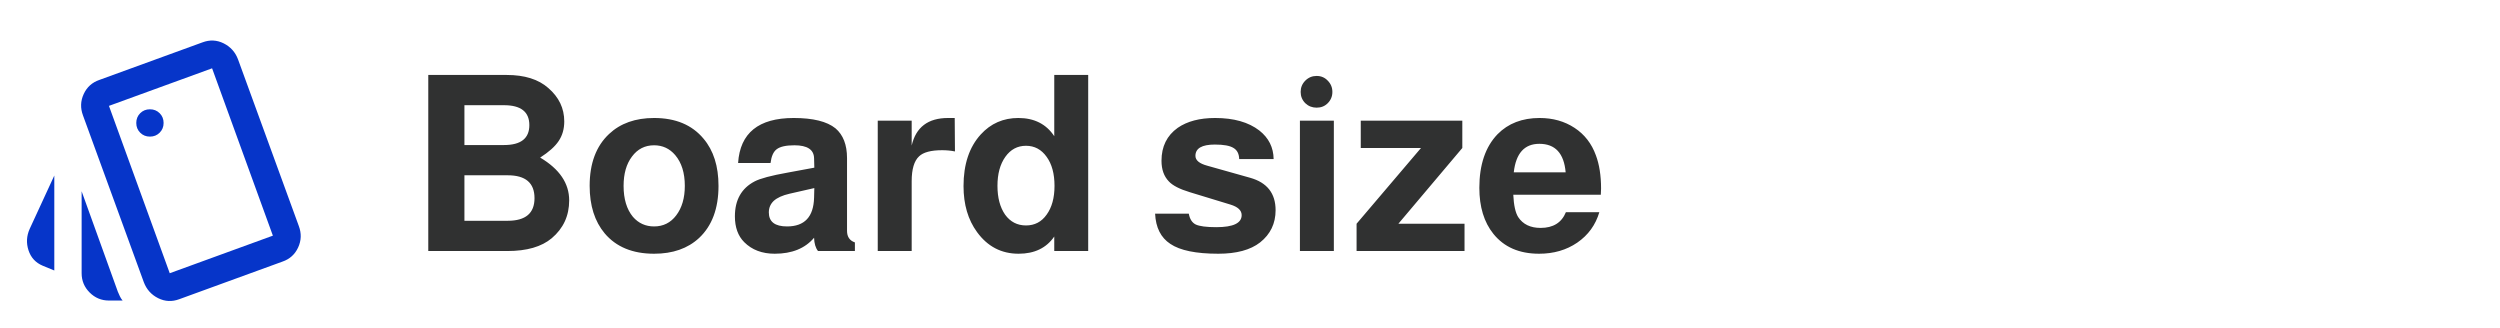
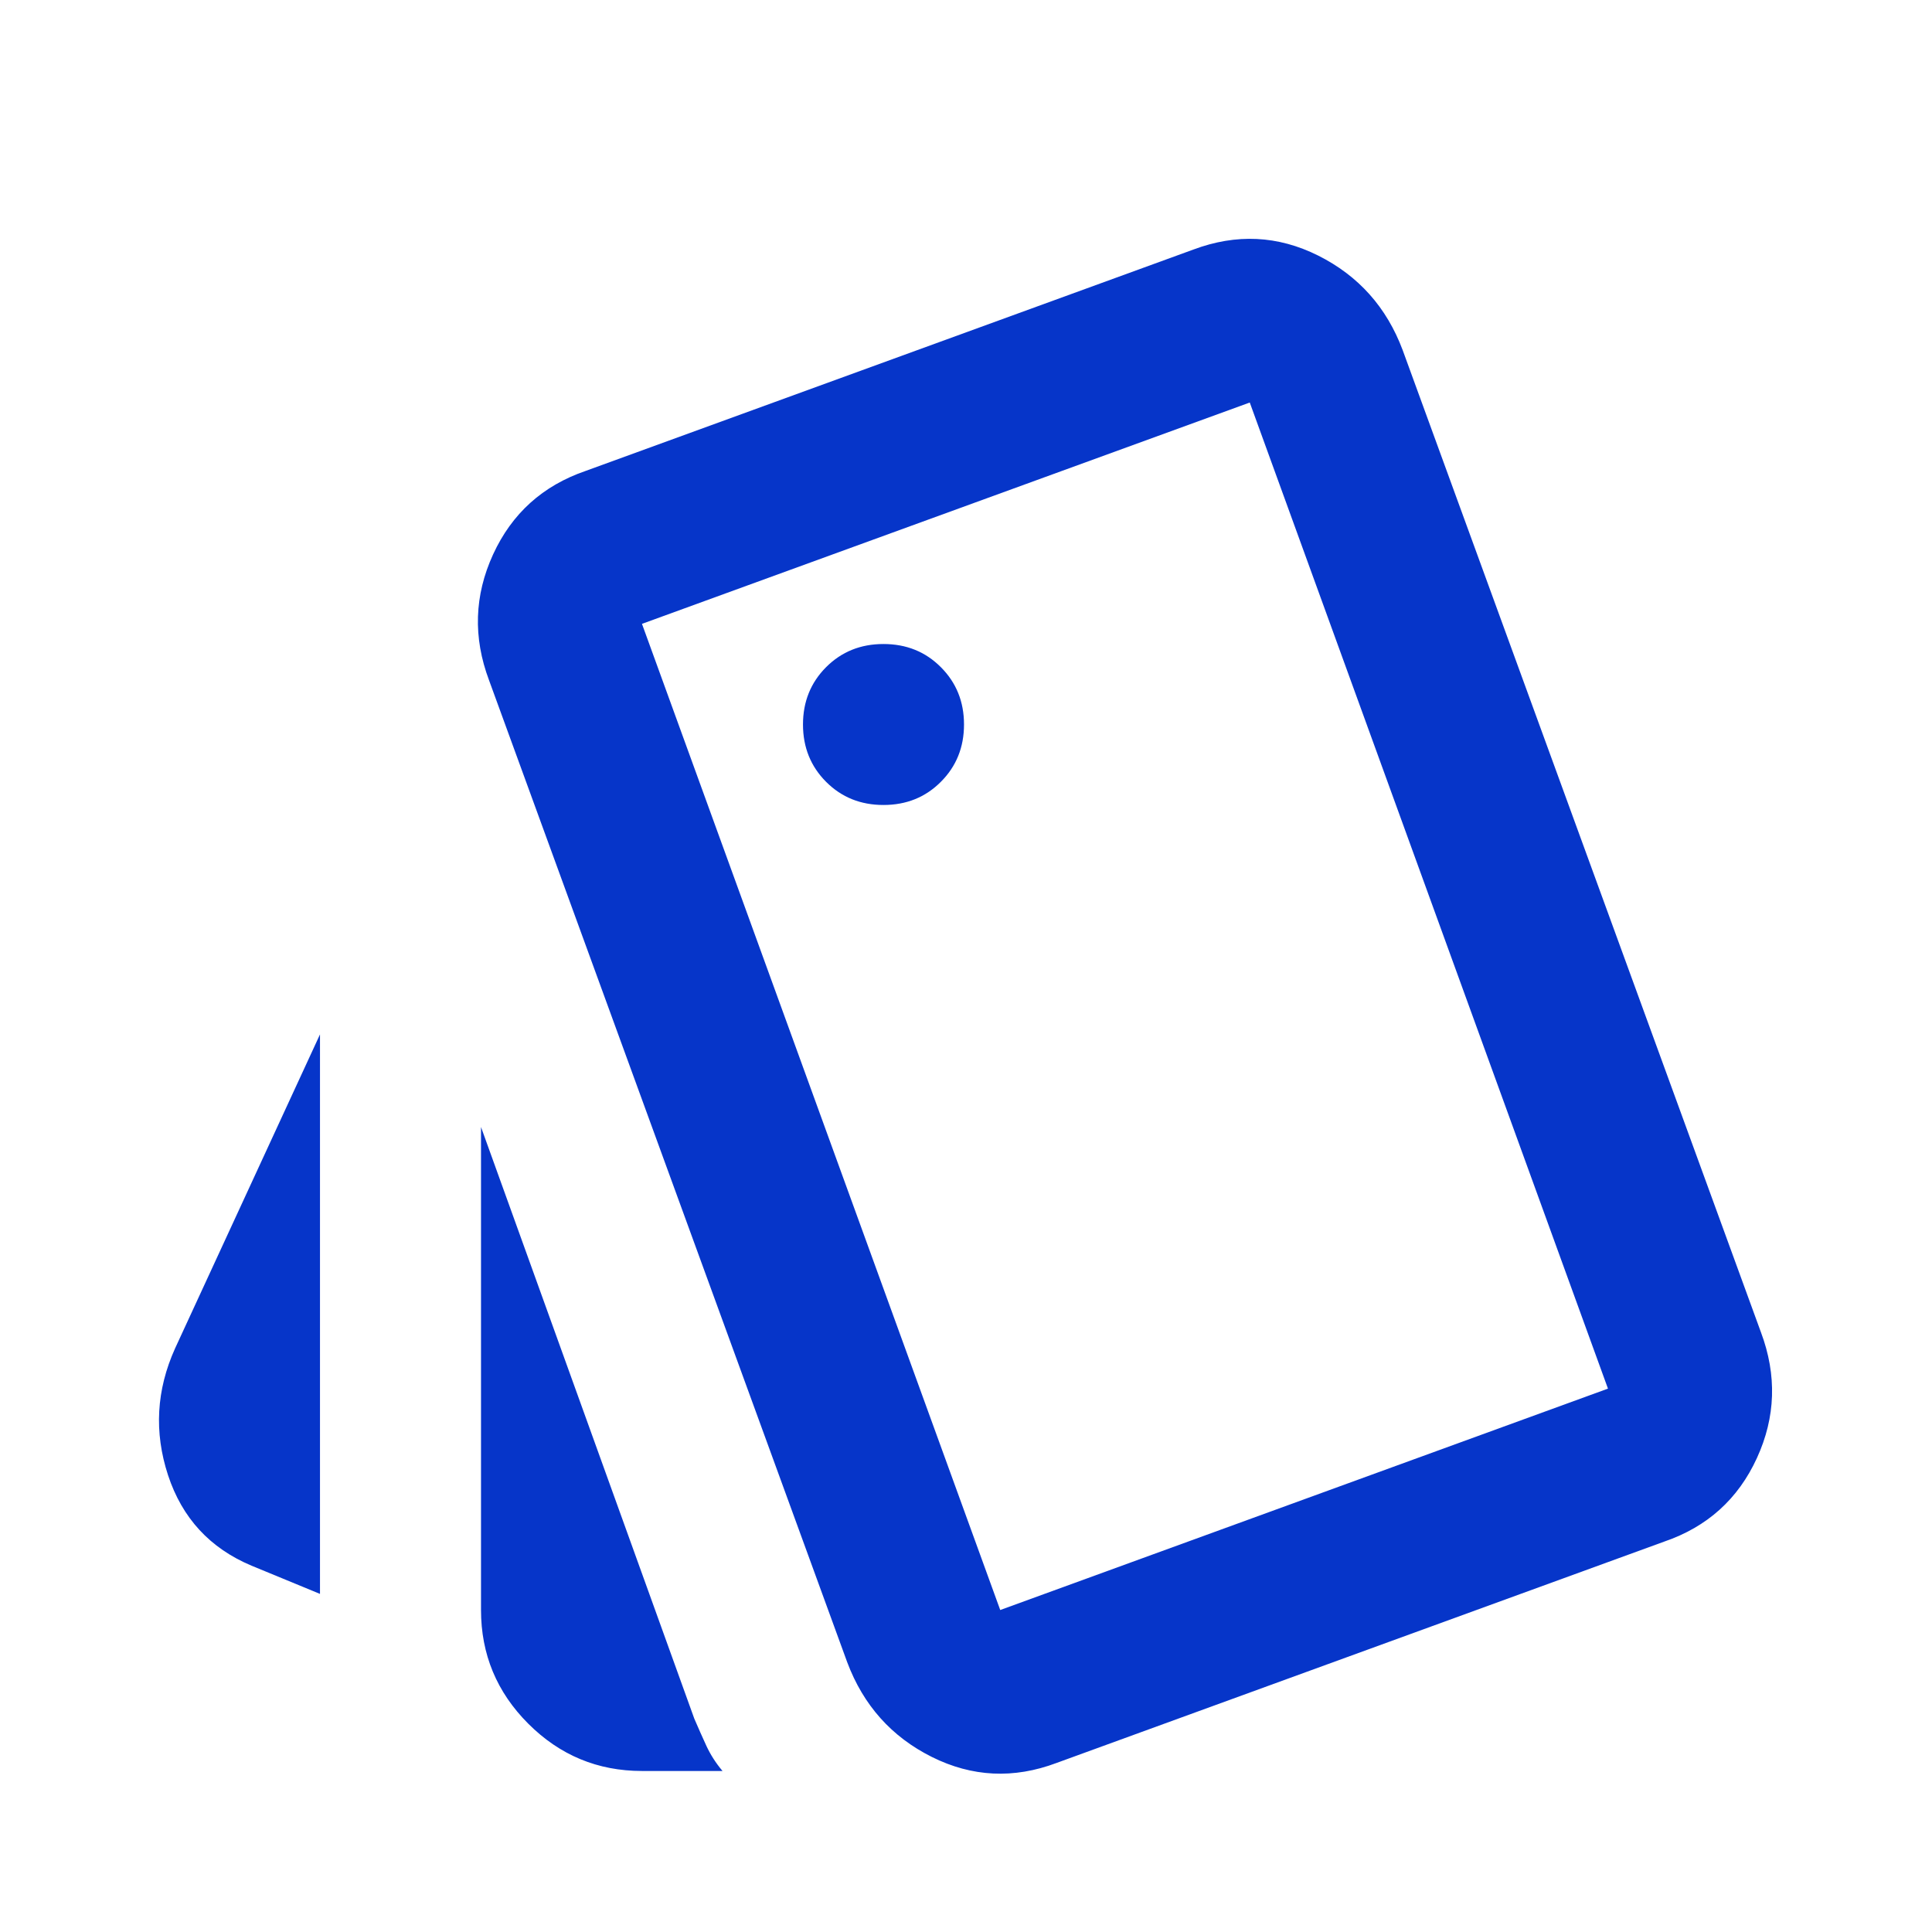
- <svg xmlns="http://www.w3.org/2000/svg" width="244" height="32" viewBox="0 0 244 32" fill="none">
+ <svg xmlns="http://www.w3.org/2000/svg" width="32" height="32" viewBox="0 0 32 32" fill="none">
  <mask id="mask0_2290_4599" style="mask-type:alpha" maskUnits="userSpaceOnUse" x="0" y="0" width="32" height="32">
    <rect width="32" height="32" fill="#0635C9" />
  </mask>
  <g mask="url(#mask0_2290_4599)">
    <path d="M5.3 26.4L4.167 25.933C3.478 25.644 3.017 25.144 2.783 24.433C2.55 23.722 2.589 23.022 2.9 22.333L5.3 17.133V26.4ZM10.633 29.333C9.9 29.333 9.272 29.072 8.75 28.55C8.228 28.028 7.967 27.4 7.967 26.667V18.667L11.5 28.467C11.567 28.622 11.633 28.772 11.7 28.917C11.767 29.061 11.855 29.2 11.967 29.333H10.633ZM17.5 29.2C16.789 29.467 16.1 29.433 15.433 29.1C14.767 28.767 14.3 28.244 14.033 27.533L8.1 11.267C7.833 10.556 7.856 9.861 8.167 9.183C8.478 8.506 8.989 8.044 9.7 7.8L19.767 4.133C20.478 3.867 21.167 3.9 21.833 4.233C22.5 4.567 22.967 5.089 23.233 5.8L29.167 22.067C29.433 22.778 29.411 23.472 29.1 24.15C28.789 24.828 28.278 25.289 27.567 25.533L17.5 29.2ZM14.633 13.333C15.011 13.333 15.328 13.206 15.583 12.95C15.839 12.694 15.967 12.378 15.967 12C15.967 11.622 15.839 11.306 15.583 11.05C15.328 10.794 15.011 10.667 14.633 10.667C14.255 10.667 13.939 10.794 13.683 11.05C13.428 11.306 13.3 11.622 13.3 12C13.3 12.378 13.428 12.694 13.683 12.95C13.939 13.206 14.255 13.333 14.633 13.333ZM16.567 26.667L26.633 23L20.7 6.667L10.633 10.333L16.567 26.667Z" fill="#0635C9" />
  </g>
  <path d="M41.8 24.5V7.316H49.456C51.2 7.316 52.552 7.74 53.512 8.588C54.552 9.484 55.072 10.572 55.072 11.852C55.072 12.588 54.888 13.228 54.52 13.772C54.168 14.3 53.568 14.836 52.72 15.38C54.608 16.5 55.552 17.892 55.552 19.556C55.552 21.06 54.984 22.292 53.848 23.252C52.856 24.084 51.416 24.5 49.528 24.5H41.8ZM45.328 10.268V14.156H49.192C50.84 14.156 51.664 13.508 51.664 12.212C51.664 10.916 50.84 10.268 49.192 10.268H45.328ZM45.328 17.108V21.548H49.552C51.296 21.548 52.168 20.812 52.168 19.34C52.168 17.852 51.296 17.108 49.552 17.108H45.328ZM63.838 11.516C65.934 11.516 67.542 12.188 68.662 13.532C69.638 14.684 70.126 16.22 70.126 18.14C70.126 20.348 69.494 22.044 68.23 23.228C67.126 24.252 65.662 24.764 63.838 24.764C61.742 24.764 60.134 24.1 59.014 22.772C58.038 21.604 57.55 20.06 57.55 18.14C57.55 15.948 58.182 14.26 59.446 13.076C60.55 12.036 62.014 11.516 63.838 11.516ZM63.838 14.18C62.942 14.18 62.222 14.548 61.678 15.284C61.134 16.004 60.862 16.956 60.862 18.14C60.862 19.42 61.166 20.428 61.774 21.164C62.318 21.788 63.006 22.1 63.838 22.1C64.734 22.1 65.454 21.74 65.998 21.02C66.558 20.284 66.838 19.324 66.838 18.14C66.838 16.876 66.526 15.876 65.902 15.14C65.358 14.5 64.67 14.18 63.838 14.18ZM83.438 23.66V24.5H79.838C79.598 24.196 79.47 23.764 79.454 23.204C78.574 24.244 77.294 24.764 75.614 24.764C74.382 24.764 73.39 24.388 72.638 23.636C72.03 23.028 71.726 22.188 71.726 21.116C71.726 19.516 72.366 18.38 73.646 17.708C74.19 17.42 75.27 17.132 76.886 16.844L79.478 16.364L79.454 15.452C79.438 14.604 78.798 14.18 77.534 14.18C76.718 14.18 76.142 14.308 75.806 14.564C75.486 14.804 75.286 15.252 75.206 15.908H72.038C72.23 12.98 74.038 11.516 77.462 11.516C79.35 11.516 80.71 11.852 81.542 12.524C82.294 13.164 82.67 14.132 82.67 15.428V22.532C82.67 23.108 82.926 23.484 83.438 23.66ZM79.478 18.356L77.054 18.908C76.366 19.068 75.854 19.3 75.518 19.604C75.198 19.908 75.038 20.284 75.038 20.732C75.038 21.644 75.63 22.1 76.814 22.1C78.526 22.1 79.406 21.164 79.454 19.292L79.478 18.356ZM85.668 11.78H88.98V14.204C89.396 12.412 90.58 11.516 92.532 11.516C92.836 11.516 93.052 11.516 93.18 11.516L93.204 14.78C92.804 14.7 92.388 14.66 91.956 14.66C90.868 14.66 90.116 14.86 89.7 15.26C89.22 15.708 88.98 16.516 88.98 17.684V24.5H85.668V11.78ZM106.208 7.316V24.5H102.896V23.084C102.128 24.204 100.968 24.764 99.416 24.764C97.736 24.764 96.384 24.06 95.36 22.652C94.48 21.452 94.04 19.956 94.04 18.164C94.04 16.036 94.6 14.356 95.72 13.124C96.696 12.052 97.92 11.516 99.392 11.516C100.944 11.516 102.112 12.108 102.896 13.292V7.316H106.208ZM100.136 14.228C99.304 14.228 98.632 14.588 98.12 15.308C97.608 16.028 97.352 16.972 97.352 18.14C97.352 19.292 97.6 20.228 98.096 20.948C98.608 21.652 99.288 22.004 100.136 22.004C100.984 22.004 101.656 21.652 102.152 20.948C102.664 20.244 102.92 19.308 102.92 18.14C102.92 16.956 102.664 16.012 102.152 15.308C101.64 14.588 100.968 14.228 100.136 14.228ZM124.306 15.524H120.946C120.93 15.012 120.746 14.652 120.394 14.444C120.042 14.22 119.434 14.108 118.57 14.108C117.306 14.108 116.674 14.476 116.674 15.212C116.674 15.644 117.058 15.964 117.826 16.172L122.002 17.348C123.666 17.812 124.498 18.868 124.498 20.516C124.498 21.812 123.994 22.86 122.986 23.66C122.042 24.396 120.682 24.764 118.906 24.764C116.73 24.764 115.17 24.444 114.226 23.804C113.298 23.196 112.802 22.212 112.738 20.852H116.026C116.122 21.38 116.346 21.732 116.698 21.908C117.066 22.084 117.738 22.172 118.714 22.172C120.362 22.172 121.186 21.78 121.186 20.996C121.186 20.532 120.818 20.188 120.082 19.964L116.146 18.764C115.138 18.46 114.45 18.108 114.082 17.708C113.602 17.212 113.362 16.54 113.362 15.692C113.362 14.3 113.89 13.228 114.946 12.476C115.874 11.836 117.09 11.516 118.594 11.516C120.418 11.516 121.858 11.924 122.914 12.74C123.826 13.46 124.29 14.388 124.306 15.524ZM130.184 11.78V24.5H126.872V11.78H130.184ZM128.504 7.412C128.936 7.412 129.296 7.564 129.584 7.868C129.888 8.172 130.04 8.54 130.04 8.972C130.04 9.404 129.888 9.772 129.584 10.076C129.296 10.364 128.936 10.508 128.504 10.508C128.072 10.508 127.704 10.364 127.4 10.076C127.096 9.772 126.944 9.404 126.944 8.972C126.944 8.54 127.096 8.172 127.4 7.868C127.704 7.564 128.072 7.412 128.504 7.412ZM142.722 11.78V14.444L136.482 21.836H142.938V24.5H132.402V21.836L138.69 14.444H132.81V11.78H142.722ZM156.24 19.004H147.696C147.744 20.028 147.904 20.756 148.176 21.188C148.64 21.892 149.368 22.244 150.36 22.244C151.592 22.244 152.416 21.732 152.832 20.708H156.096C155.728 21.956 155.008 22.948 153.936 23.684C152.88 24.404 151.64 24.764 150.216 24.764C148.28 24.764 146.792 24.116 145.752 22.82C144.84 21.684 144.384 20.188 144.384 18.332C144.384 16.076 144.976 14.332 146.16 13.1C147.2 12.044 148.568 11.516 150.264 11.516C151.56 11.516 152.696 11.836 153.672 12.476C154.648 13.116 155.344 14.012 155.76 15.164C156.096 16.06 156.264 17.14 156.264 18.404C156.264 18.564 156.256 18.764 156.24 19.004ZM152.808 16.82C152.648 14.964 151.792 14.036 150.24 14.036C148.784 14.036 147.952 14.964 147.744 16.82H152.808Z" fill="#303131" />
</svg>
